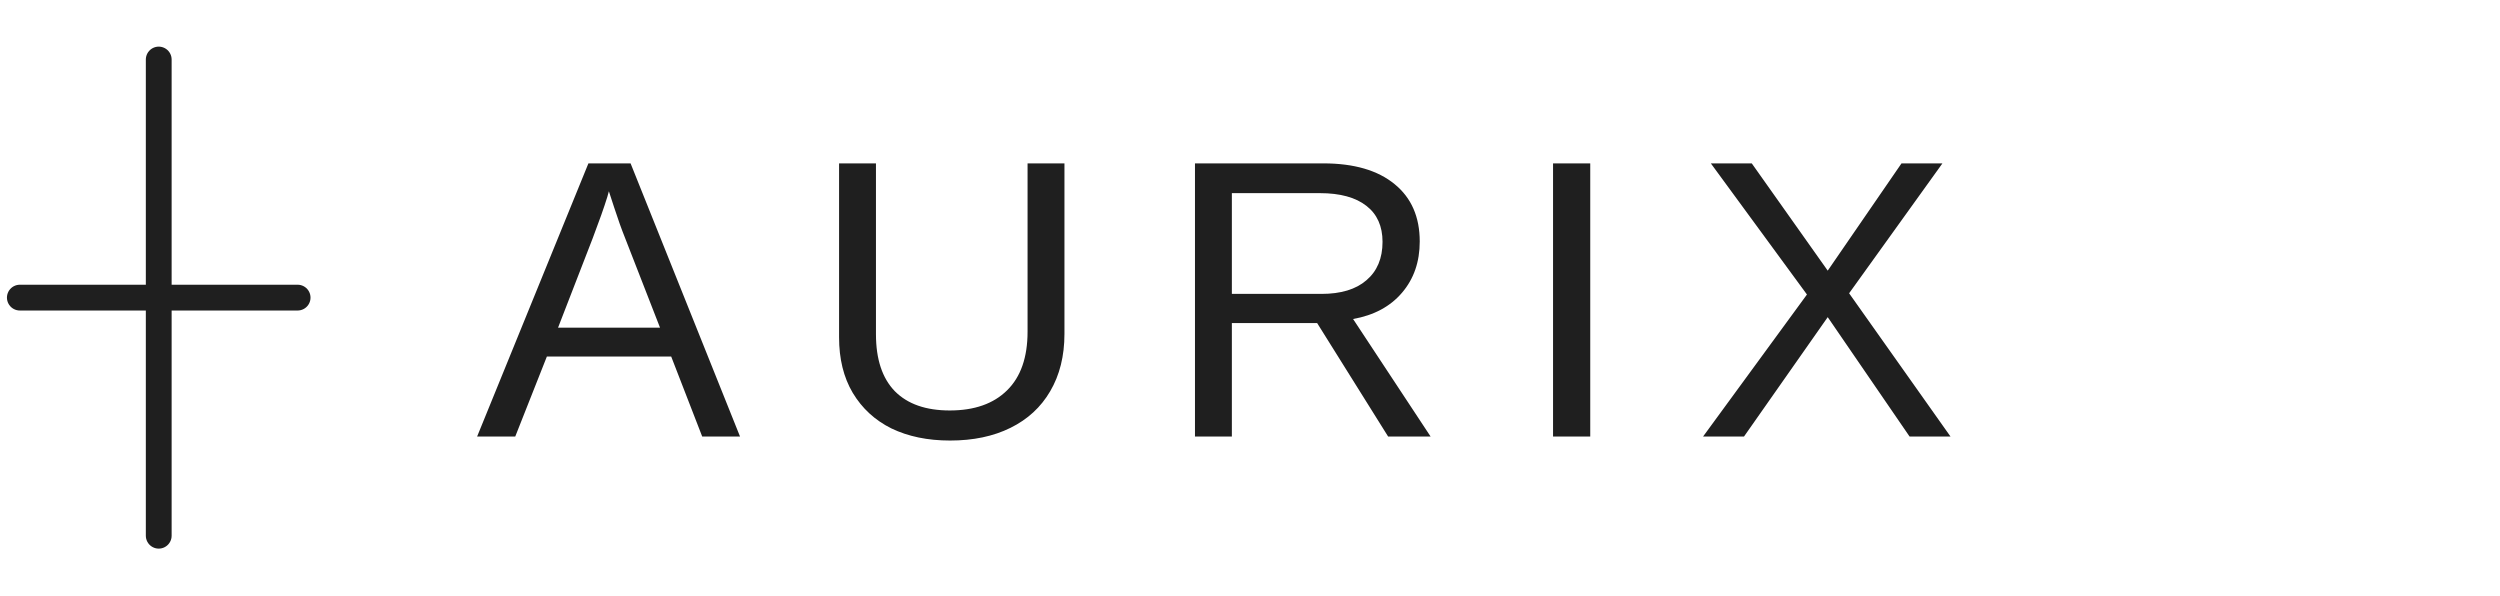
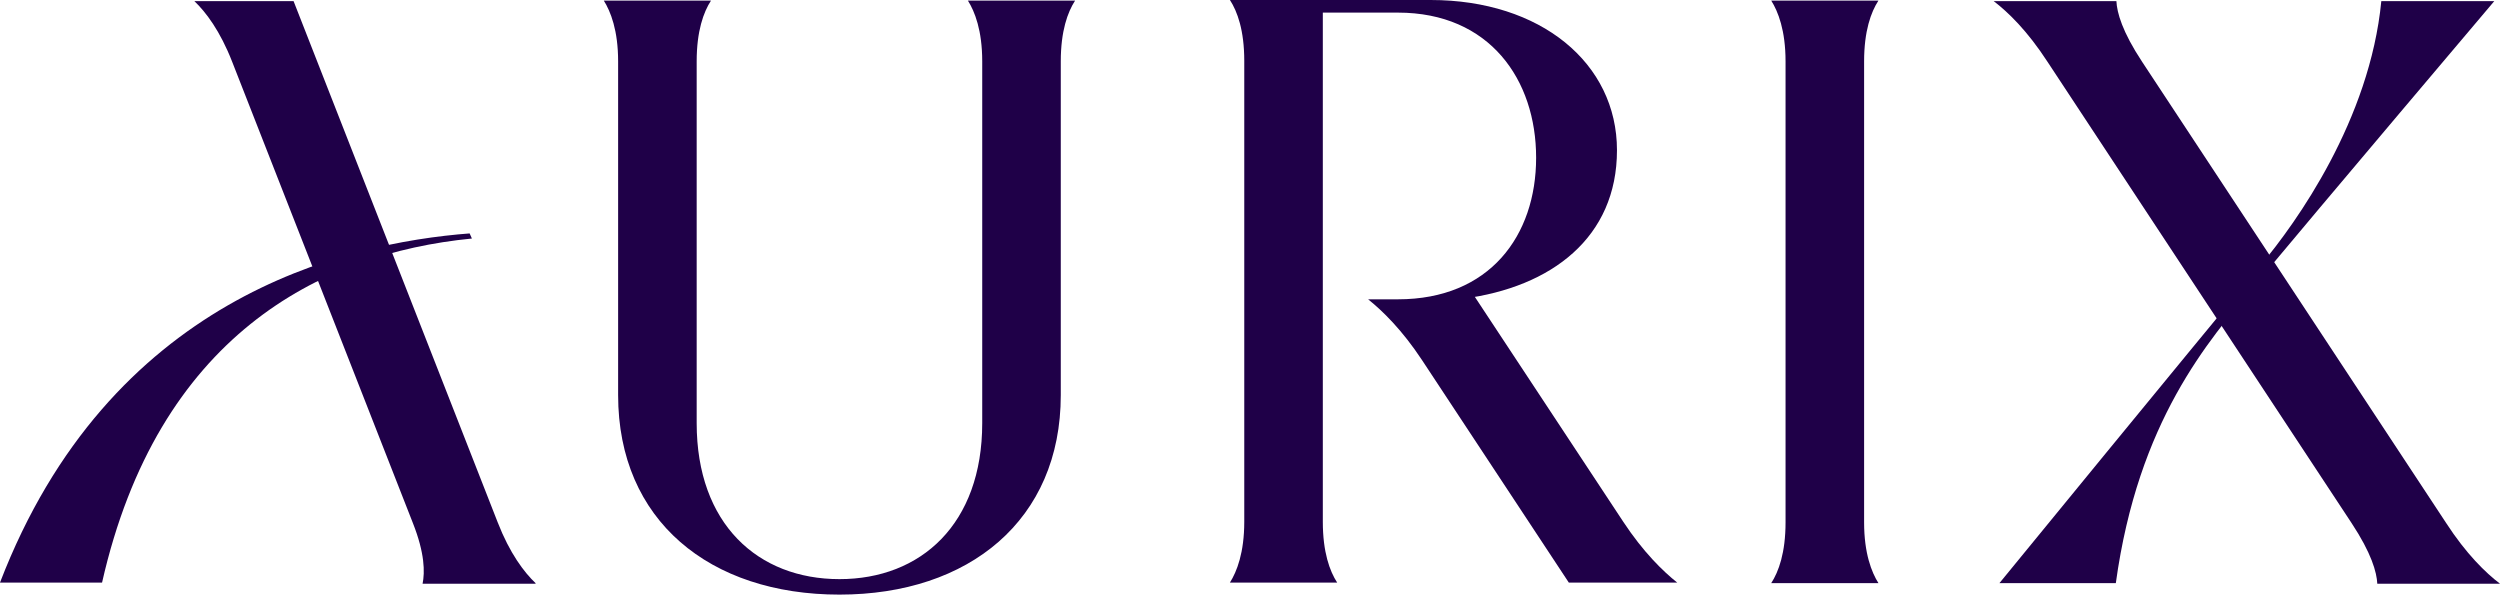
- <svg xmlns="http://www.w3.org/2000/svg" viewBox="0 0 126 30" role="img" aria-labelledby="title">
-   <g fill="none" stroke="#1f1f1f" stroke-width="1.3" stroke-linecap="round">
-     <path d="M8 3v24M1 15h14" />
+ <svg xmlns="http://www.w3.org/2000/svg" id="Layer_1" version="1.1" viewBox="0 0 436 103.7">
+   <defs>
+     <style>.st0{fill:#1f0048}</style>
+   </defs>
+   <g id="_Слой_1">
+     <g>
+       <path class="st0" d="M146.4,103.7c22.6,0,38.6-13,38.6-34.8V10.7c0-5.3,1.2-8.6,2.5-10.6h-18.7c1.2,1.9,2.5,5.2,2.5,10.6v63.1c0,17.6-10.7,27.2-24.9,27.2s-24.9-9.6-24.9-27.2V10.7c0-5.3,1.2-8.6,2.5-10.6h-18.7c1.2,1.9,2.5,5.2,2.5,10.6v58.2c0,21.9,16,34.8,38.6,34.8" />
+       <path class="st0" d="M325.1,10.7c0-5.3,1.2-8.6,2.5-10.6h-18.7c1.2,1.9,2.5,5.2,2.5,10.6v80.4c0,5.3-1.2,8.6-2.5,10.6h18.7c-1.2-1.9-2.5-5.2-2.5-10.6V10.7Z" />
+       <path class="st0" d="M256.9,51.3l26.2,39.7c3.5,5.3,6.9,8.6,9.4,10.6h-18.9l-25.6-38.8c-3.5-5.3-6.9-8.6-9.4-10.6h5.2c16,0,24.1-11.1,24.1-24.7s-8.1-25.3-24.1-25.3h-13.1v88.8c0,5.3,1.2,8.6,2.5,10.6h-18.7c1.2-1.9,2.5-5.2,2.5-10.6V10.6c0-5.3-1.2-8.6-2.5-10.6h35c19.2,0,32.5,11,32.5,26.2s-11.4,23.9-26.9,25.9" />
+       <path class="st0" d="M347.7.2c2.5,1.9,5.9,5.2,9.4,10.6l53,80.4c3.5,5.3,4.4,8.6,4.5,10.6h21.4c-2.5-1.9-5.9-5.2-9.4-10.6l-53-80.4c-3.5-5.3-4.4-8.6-4.5-10.6h-21.4Z" />
+       <path class="st0" d="M435,.2h-19.7c-2,20.7-14.8,38.6-21,46-11.5,13.8-45.6,55.5-45.6,55.5h20.3c3.9-28.3,16.1-42.2,24.2-51.9C404.7,36,435,.2,435,.2" />
+       <path class="st0" d="M93.4,101.7c-2-1.9-4.5-5.2-6.6-10.6L51.2.2h-17.3c2,1.9,4.5,5.2,6.6,10.6l31.5,80.4c2.1,5.3,2.1,8.6,1.7,10.6h19.7Z" />
+       <path class="st0" d="M82,40.7c-22.4,1.7-63,11.5-82,60.9h17.8c9.7-42.8,37.8-57.4,64.5-60l-.4-.9h0Z" />
+     </g>
  </g>
-   <text x="24" y="22" fill="#1f1f1f" font-family="TT Hoves Pro Trial, TT Hoves, Arial, sans-serif" font-size="20" font-weight="300" letter-spacing="3.4">AURIX</text>
</svg>
